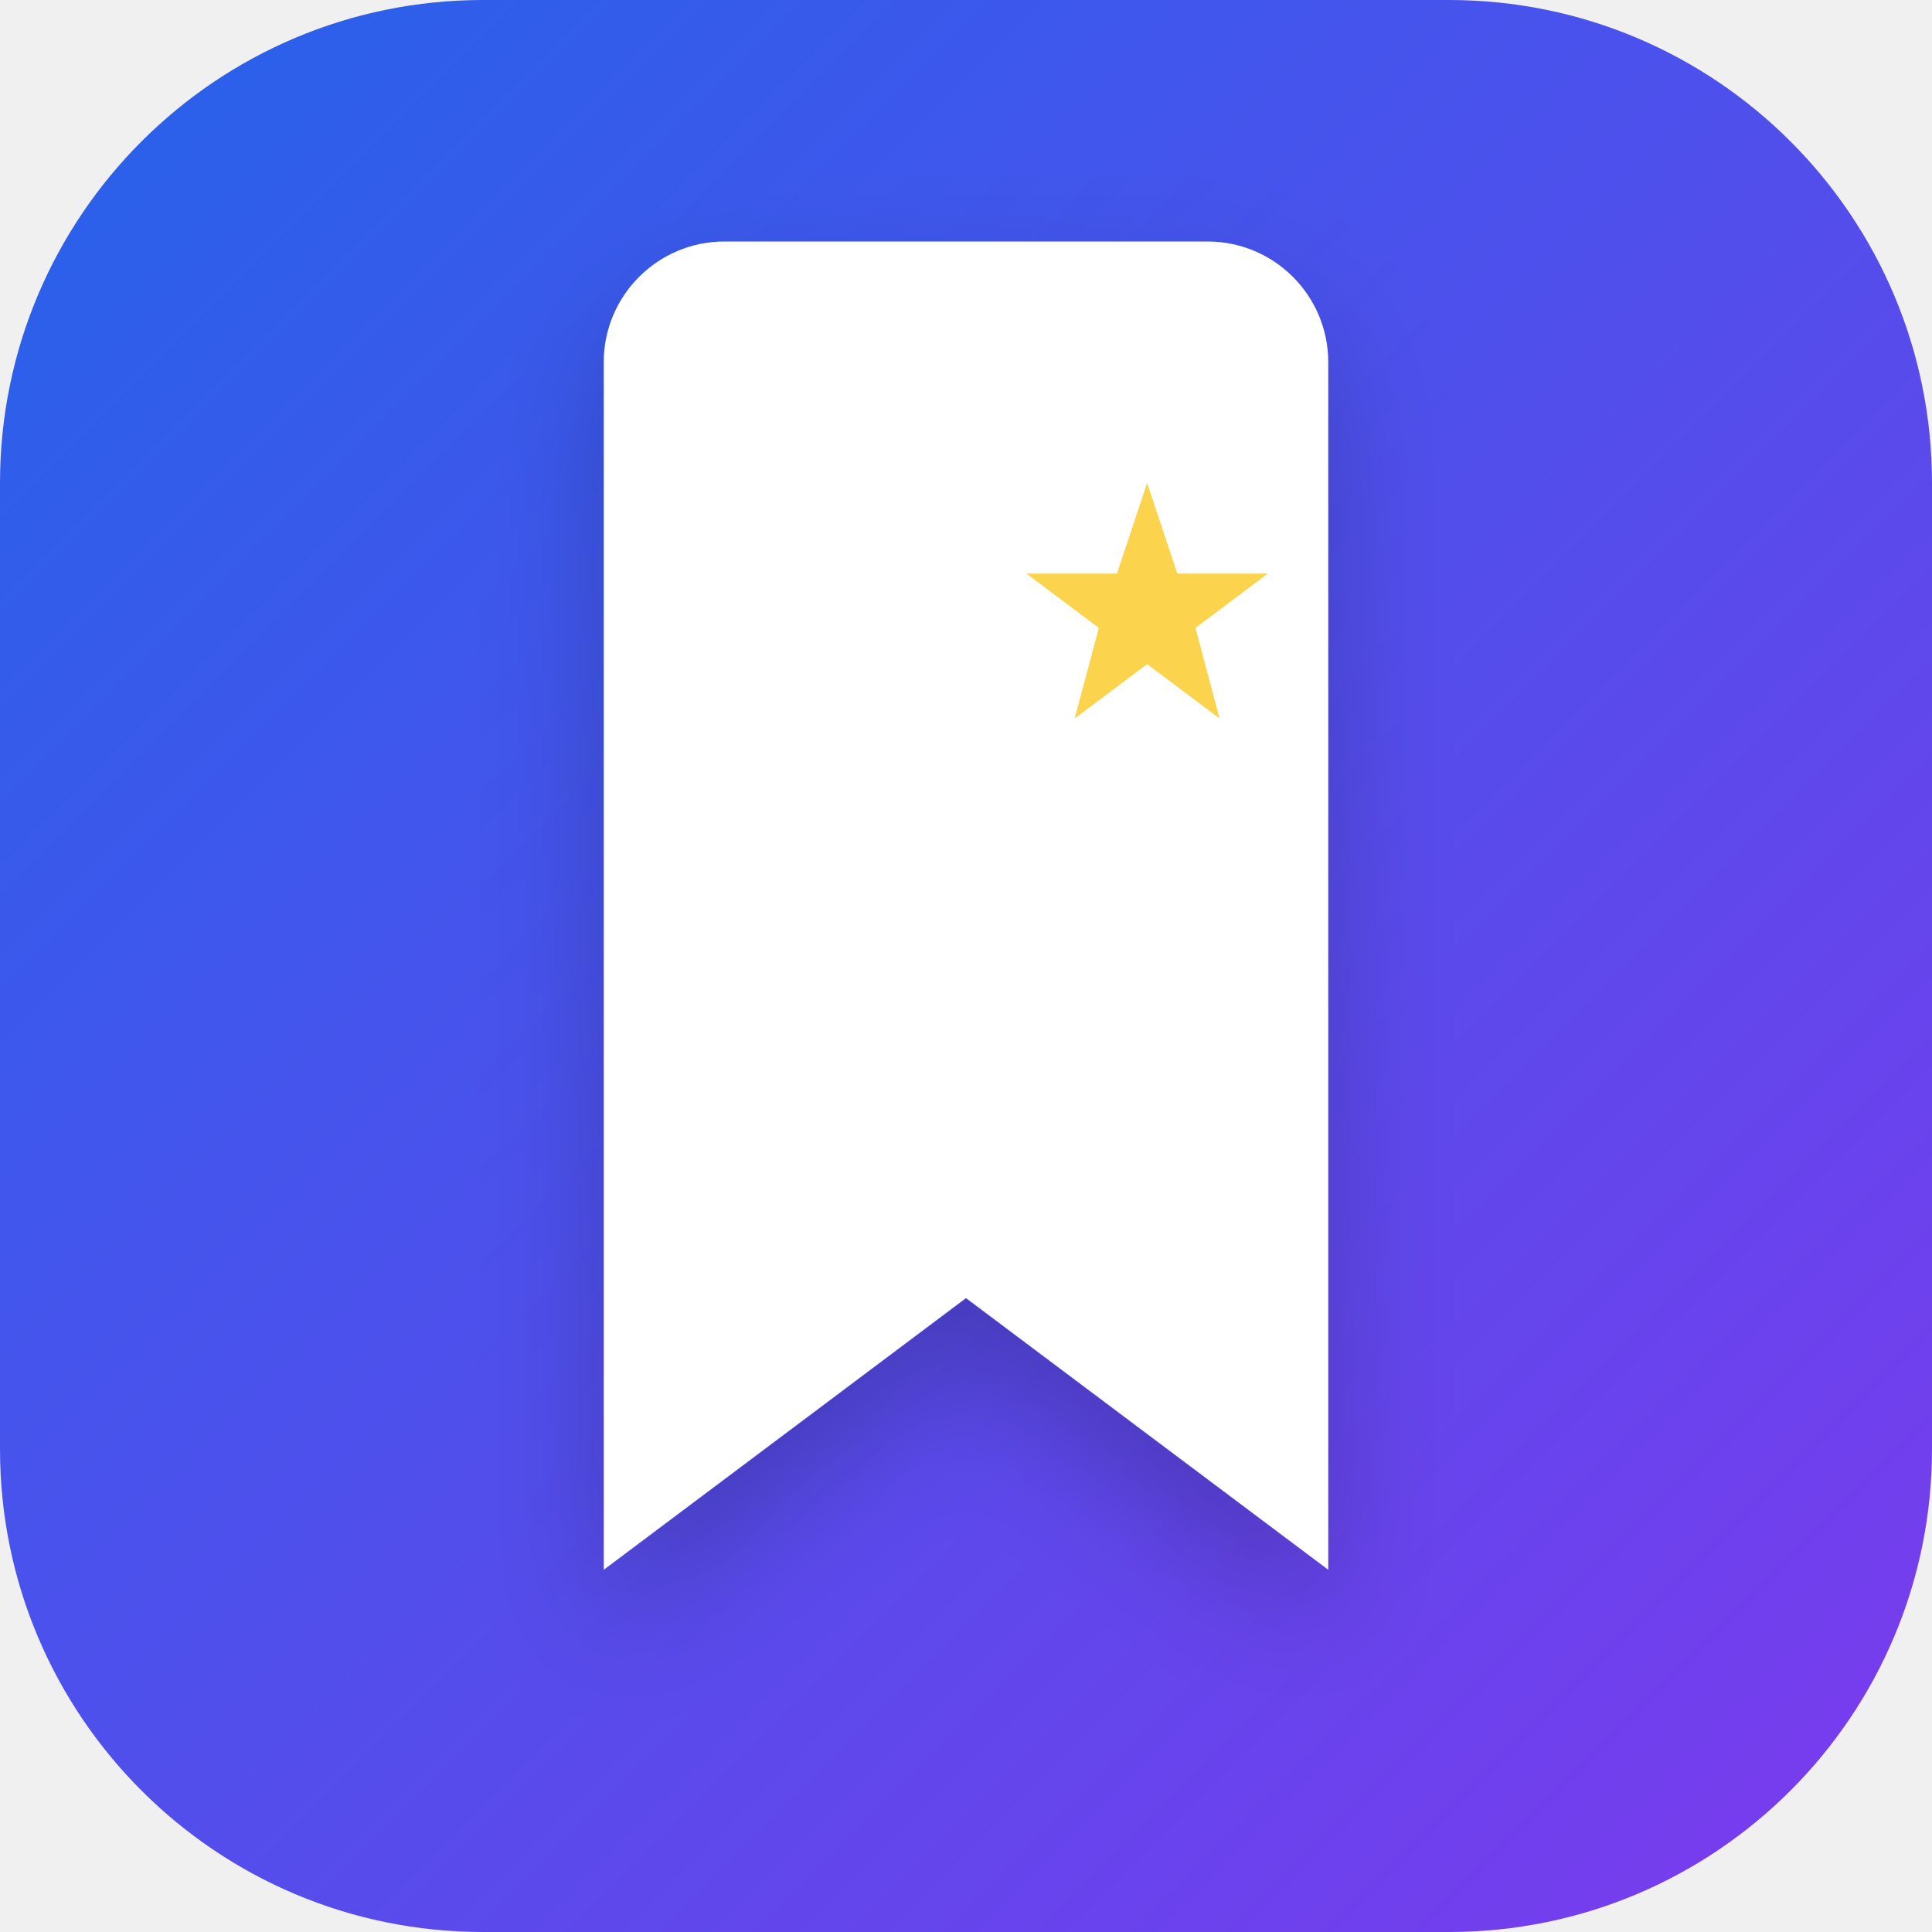
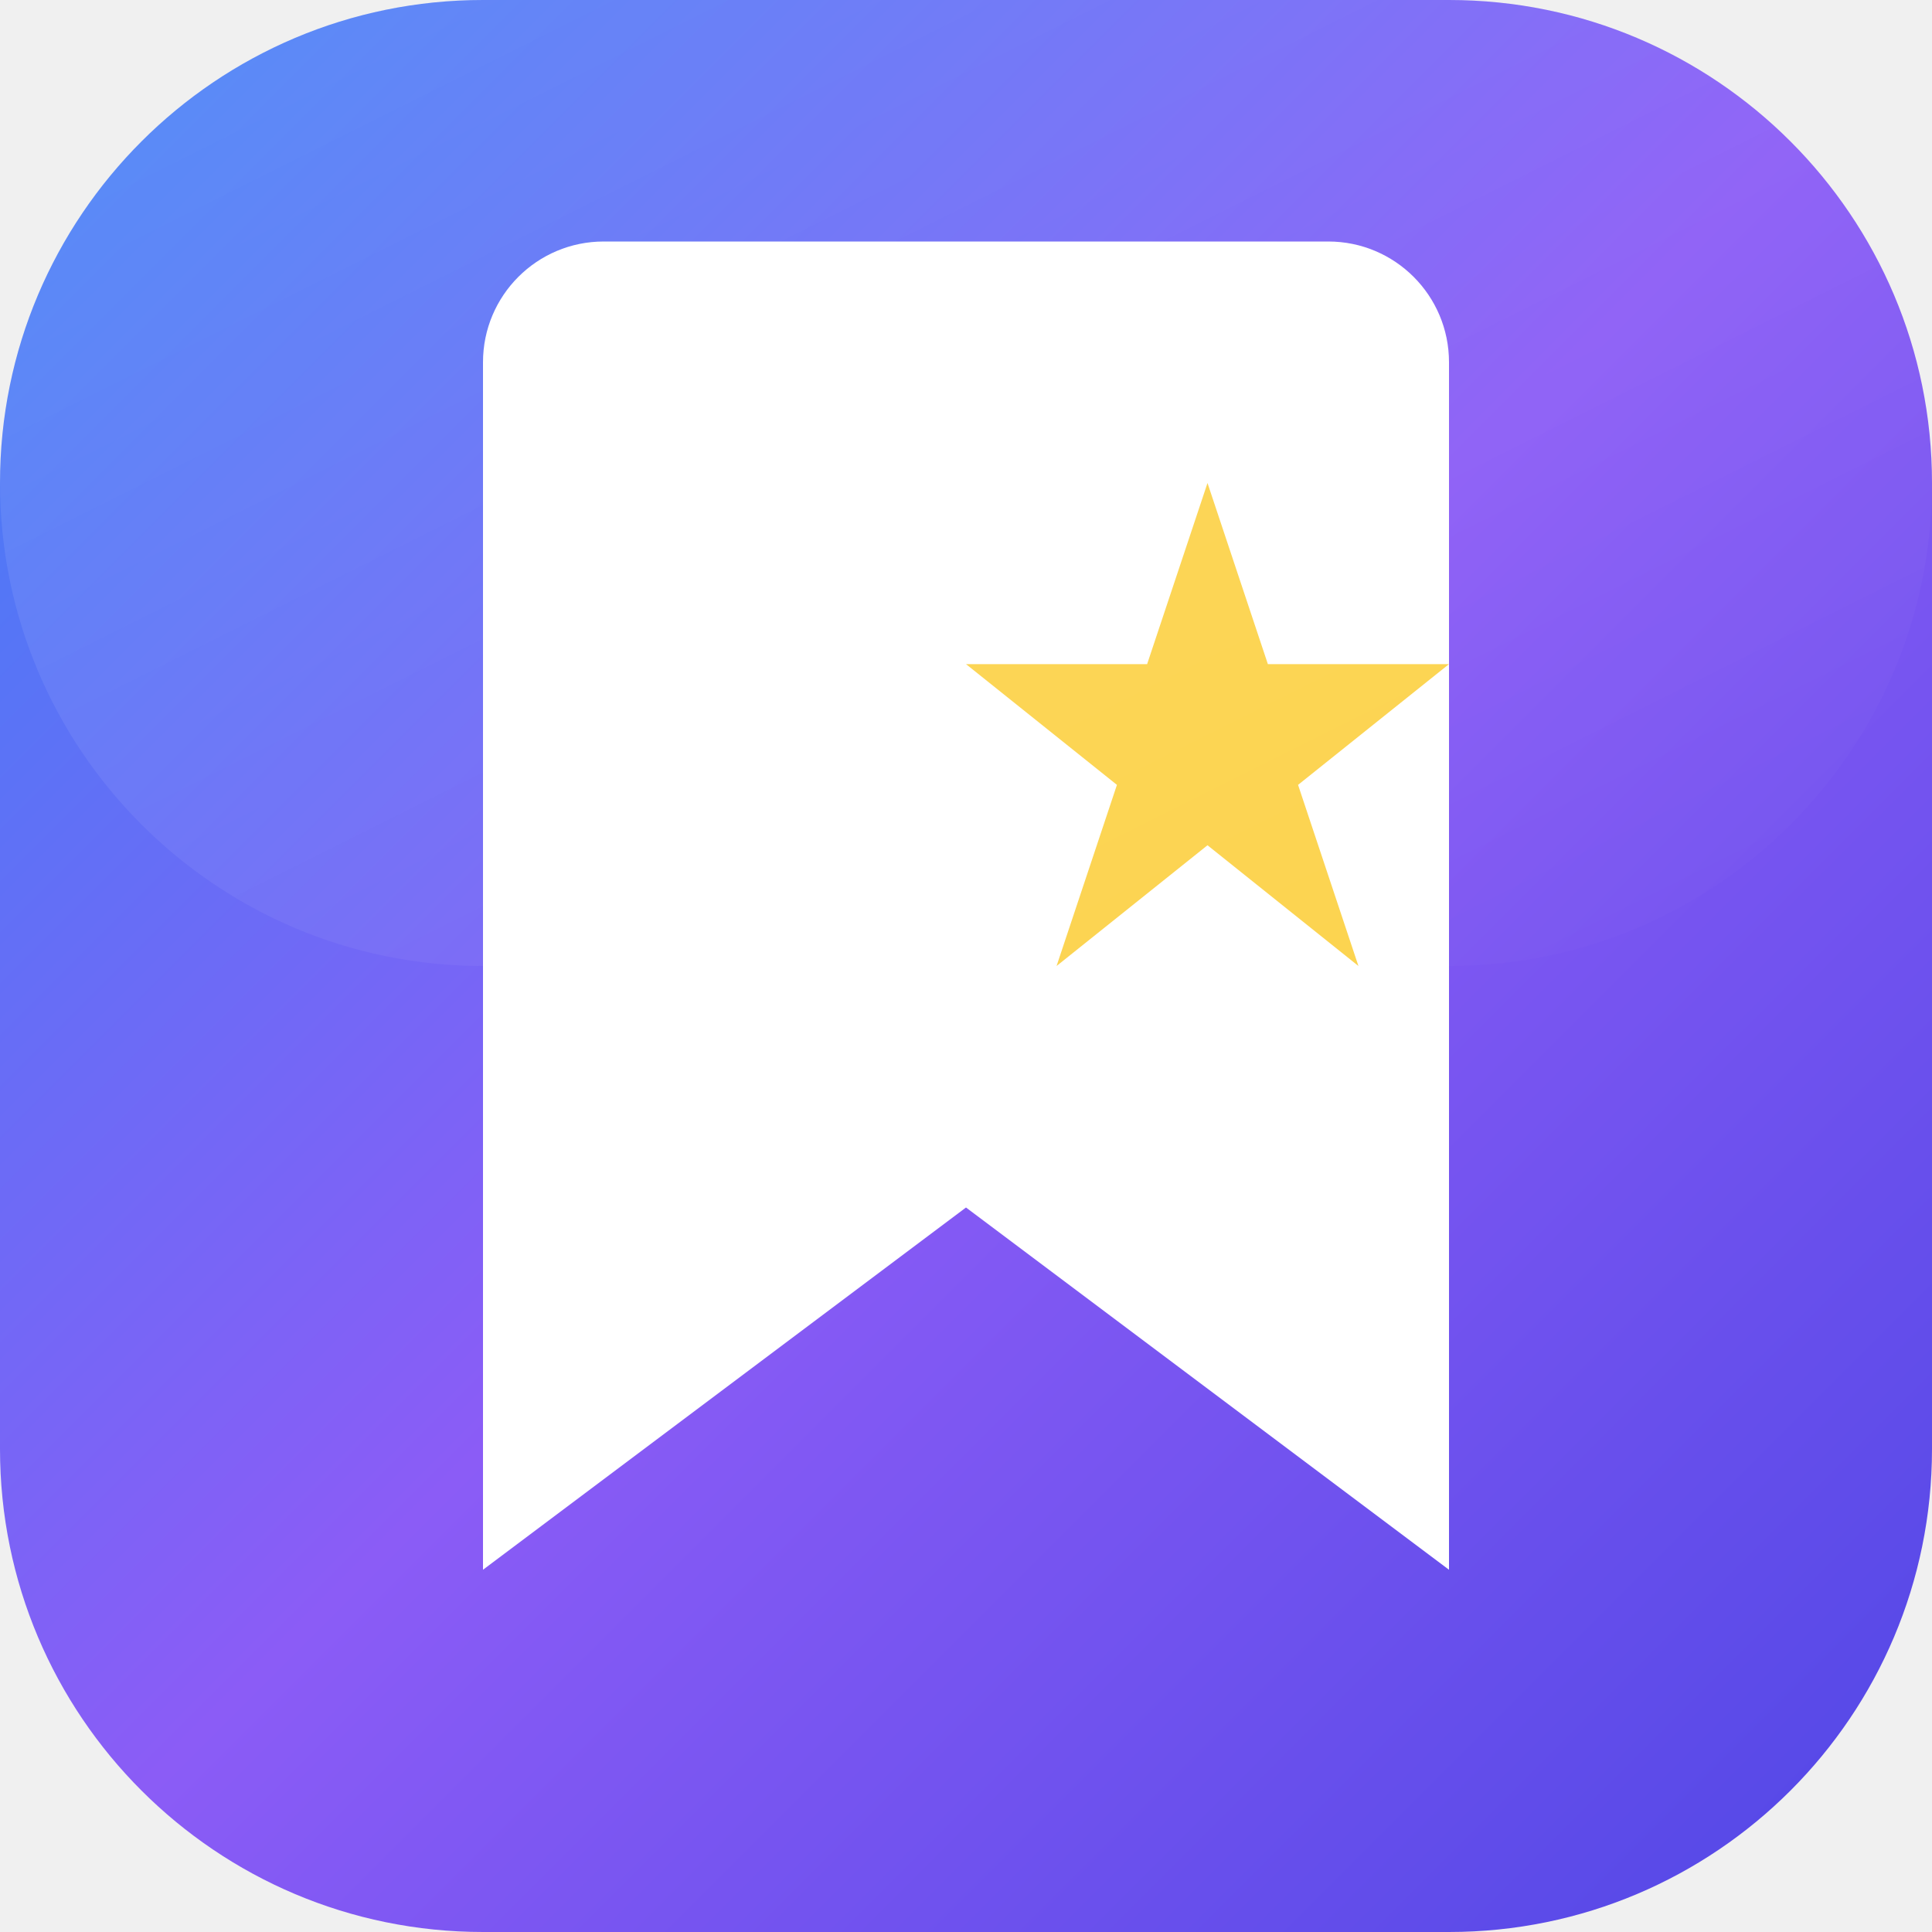
<svg xmlns="http://www.w3.org/2000/svg" width="32" height="32" viewBox="0 0 32 32" fill="none">
  <defs>
-     <linearGradient id="grad" x1="0" y1="0" x2="32" y2="32" gradientUnits="userSpaceOnUse">
-       <stop offset="0" stop-color="#2563EB" />
-       <stop offset="1" stop-color="#7C3AED" />
+     <linearGradient id="gradient" x1="0%" y1="0%" x2="100%" y2="100%">
+       <stop offset="0%" stop-color="#3B82F6" />
+       <stop offset="50%" stop-color="#8B5CF6" />
+       <stop offset="100%" stop-color="#4F46E5" />
    </linearGradient>
-     <filter id="shadow" x="0" y="0" width="32" height="32" filterUnits="userSpaceOnUse" color-interpolation-filters="sRGB">
-       <feFlood flood-opacity="0" result="BackgroundImageFix" />
-       <feColorMatrix in="SourceAlpha" type="matrix" values="0 0 0 0 0 0 0 0 0 0 0 0 0 0 0 0 0 0 127 0" result="hardAlpha" />
-       <feOffset dy="1" />
-       <feGaussianBlur stdDeviation="1" />
-       <feComposite in2="hardAlpha" operator="out" />
-       <feColorMatrix type="matrix" values="0 0 0 0 0 0 0 0 0 0 0 0 0 0 0 0 0 0 0.2 0" />
-       <feBlend mode="normal" in2="BackgroundImageFix" result="effect1_dropShadow" />
-       <feBlend mode="normal" in="SourceGraphic" in2="effect1_dropShadow" result="shape" />
-     </filter>
+     <linearGradient id="shine" x1="0%" y1="0%" x2="100%" y2="100%">
+       <stop offset="0%" stop-color="white" stop-opacity="0.4" />
+       <stop offset="100%" stop-color="white" stop-opacity="0" />
+     </linearGradient>
  </defs>
-   <rect width="32" height="32" rx="8" fill="url(#grad)" />
-   <g filter="url(#shadow)">
-     <path d="M10 6C10 4.895 10.895 4 12 4H20C21.105 4 22 4.895 22 6V26L16 21.5L10 26V6Z" fill="white" />
-     <path d="M19 8L19.5 9.5H21L19.8 10.4L20.2 11.9L19 11L17.8 11.9L18.2 10.4L17 9.5H18.5L19 8Z" fill="#FCD34D" />
-   </g>
+   <rect width="32" height="32" rx="8" fill="url(#gradient)" />
+   <path d="M8 6C8 4.895 8.895 4 10 4H22C23.105 4 24 4.895 24 6V26L16 20L8 26V6Z" fill="white" />
+   <path d="M20 8L21 11H24L21.5 13L22.5 16L20 14L17.5 16L18.5 13L16 11H19L20 8Z" fill="#FCD34D" />
+   <rect x="0" y="0" width="32" height="16" rx="8" fill="url(#shine)" opacity="0.3" />
</svg>
